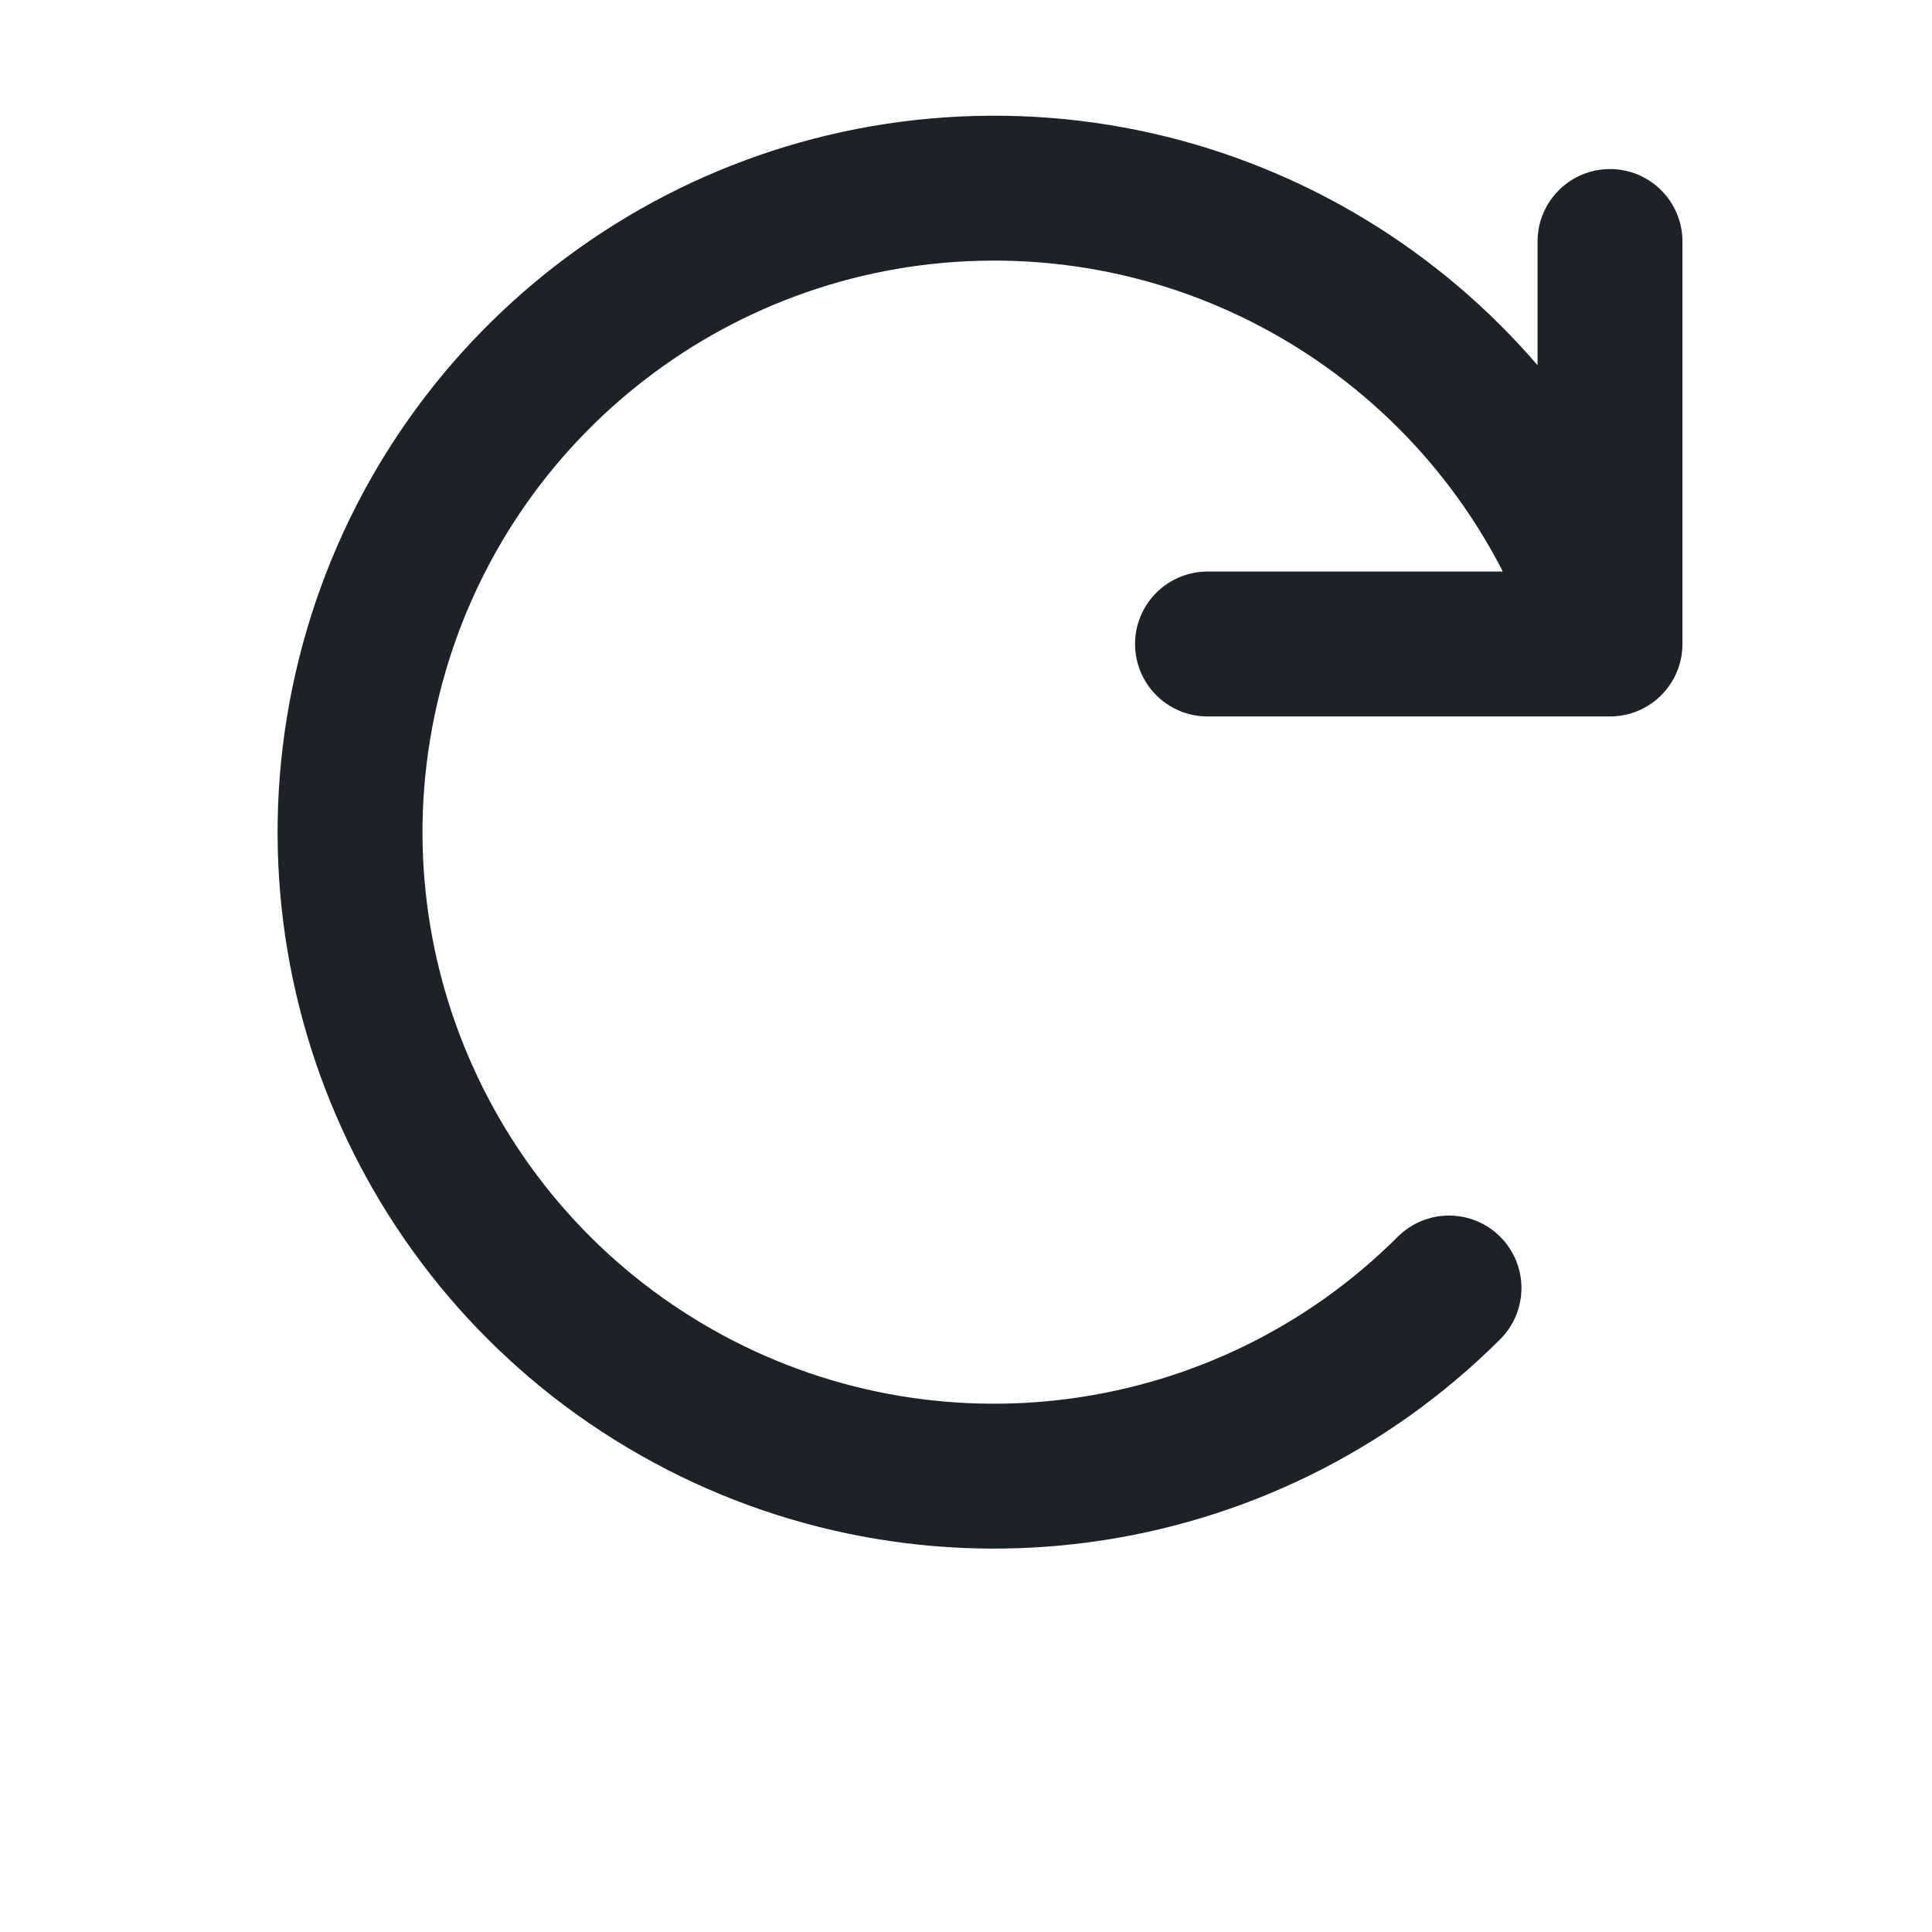
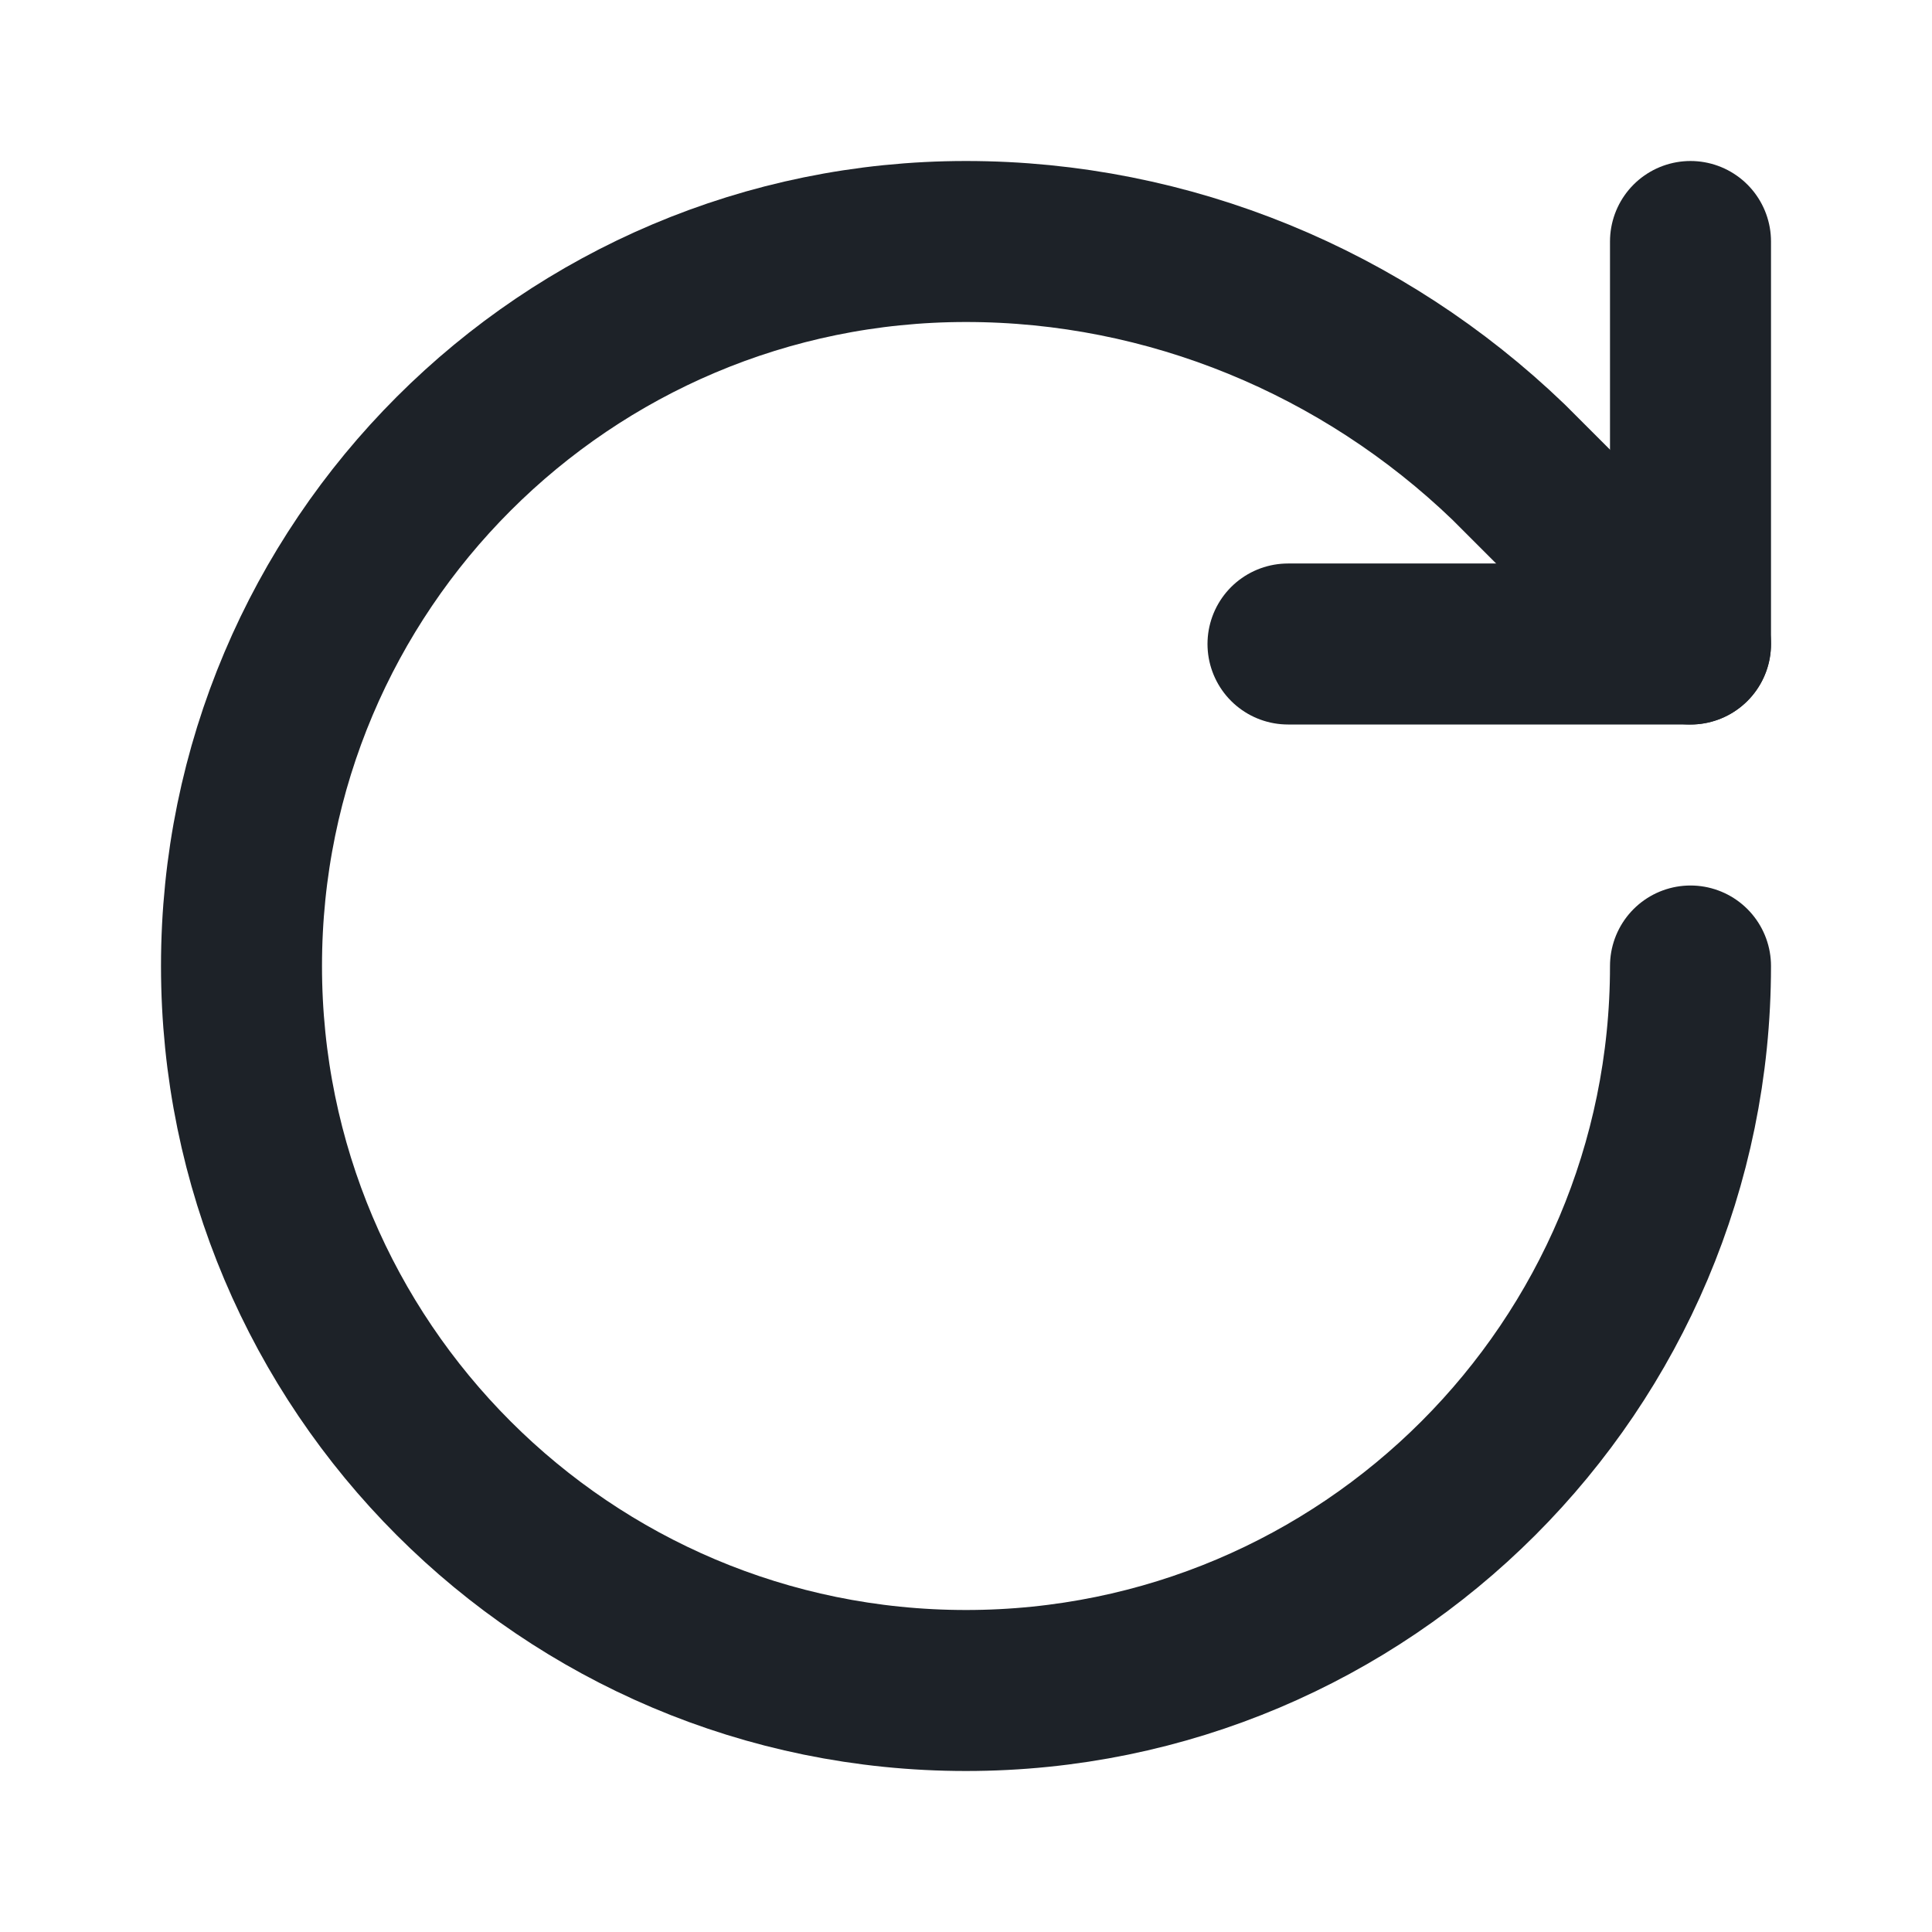
- <svg xmlns="http://www.w3.org/2000/svg" viewBox="0 0 24 24" fill="none" stroke="#1d2228" stroke-width="1.8" stroke-linecap="round" stroke-linejoin="round">
-   <path d="M15 8h5V3m0 5a8 8 0 1 0-2 8" />
+ <svg xmlns="http://www.w3.org/2000/svg" width="24" height="24" viewBox="0 0 24 24" fill="none" stroke="#1d2228" stroke-width="2" stroke-linecap="round" stroke-linejoin="round" class="lucide lucide-rotate-cw" aria-hidden="true">
+   <path d="M21 12a9 9 0 1 1-9-9c2.52 0 4.93 1 6.74 2.74L21 8" />
+   <path d="M21 3v5h-5" />
</svg>
